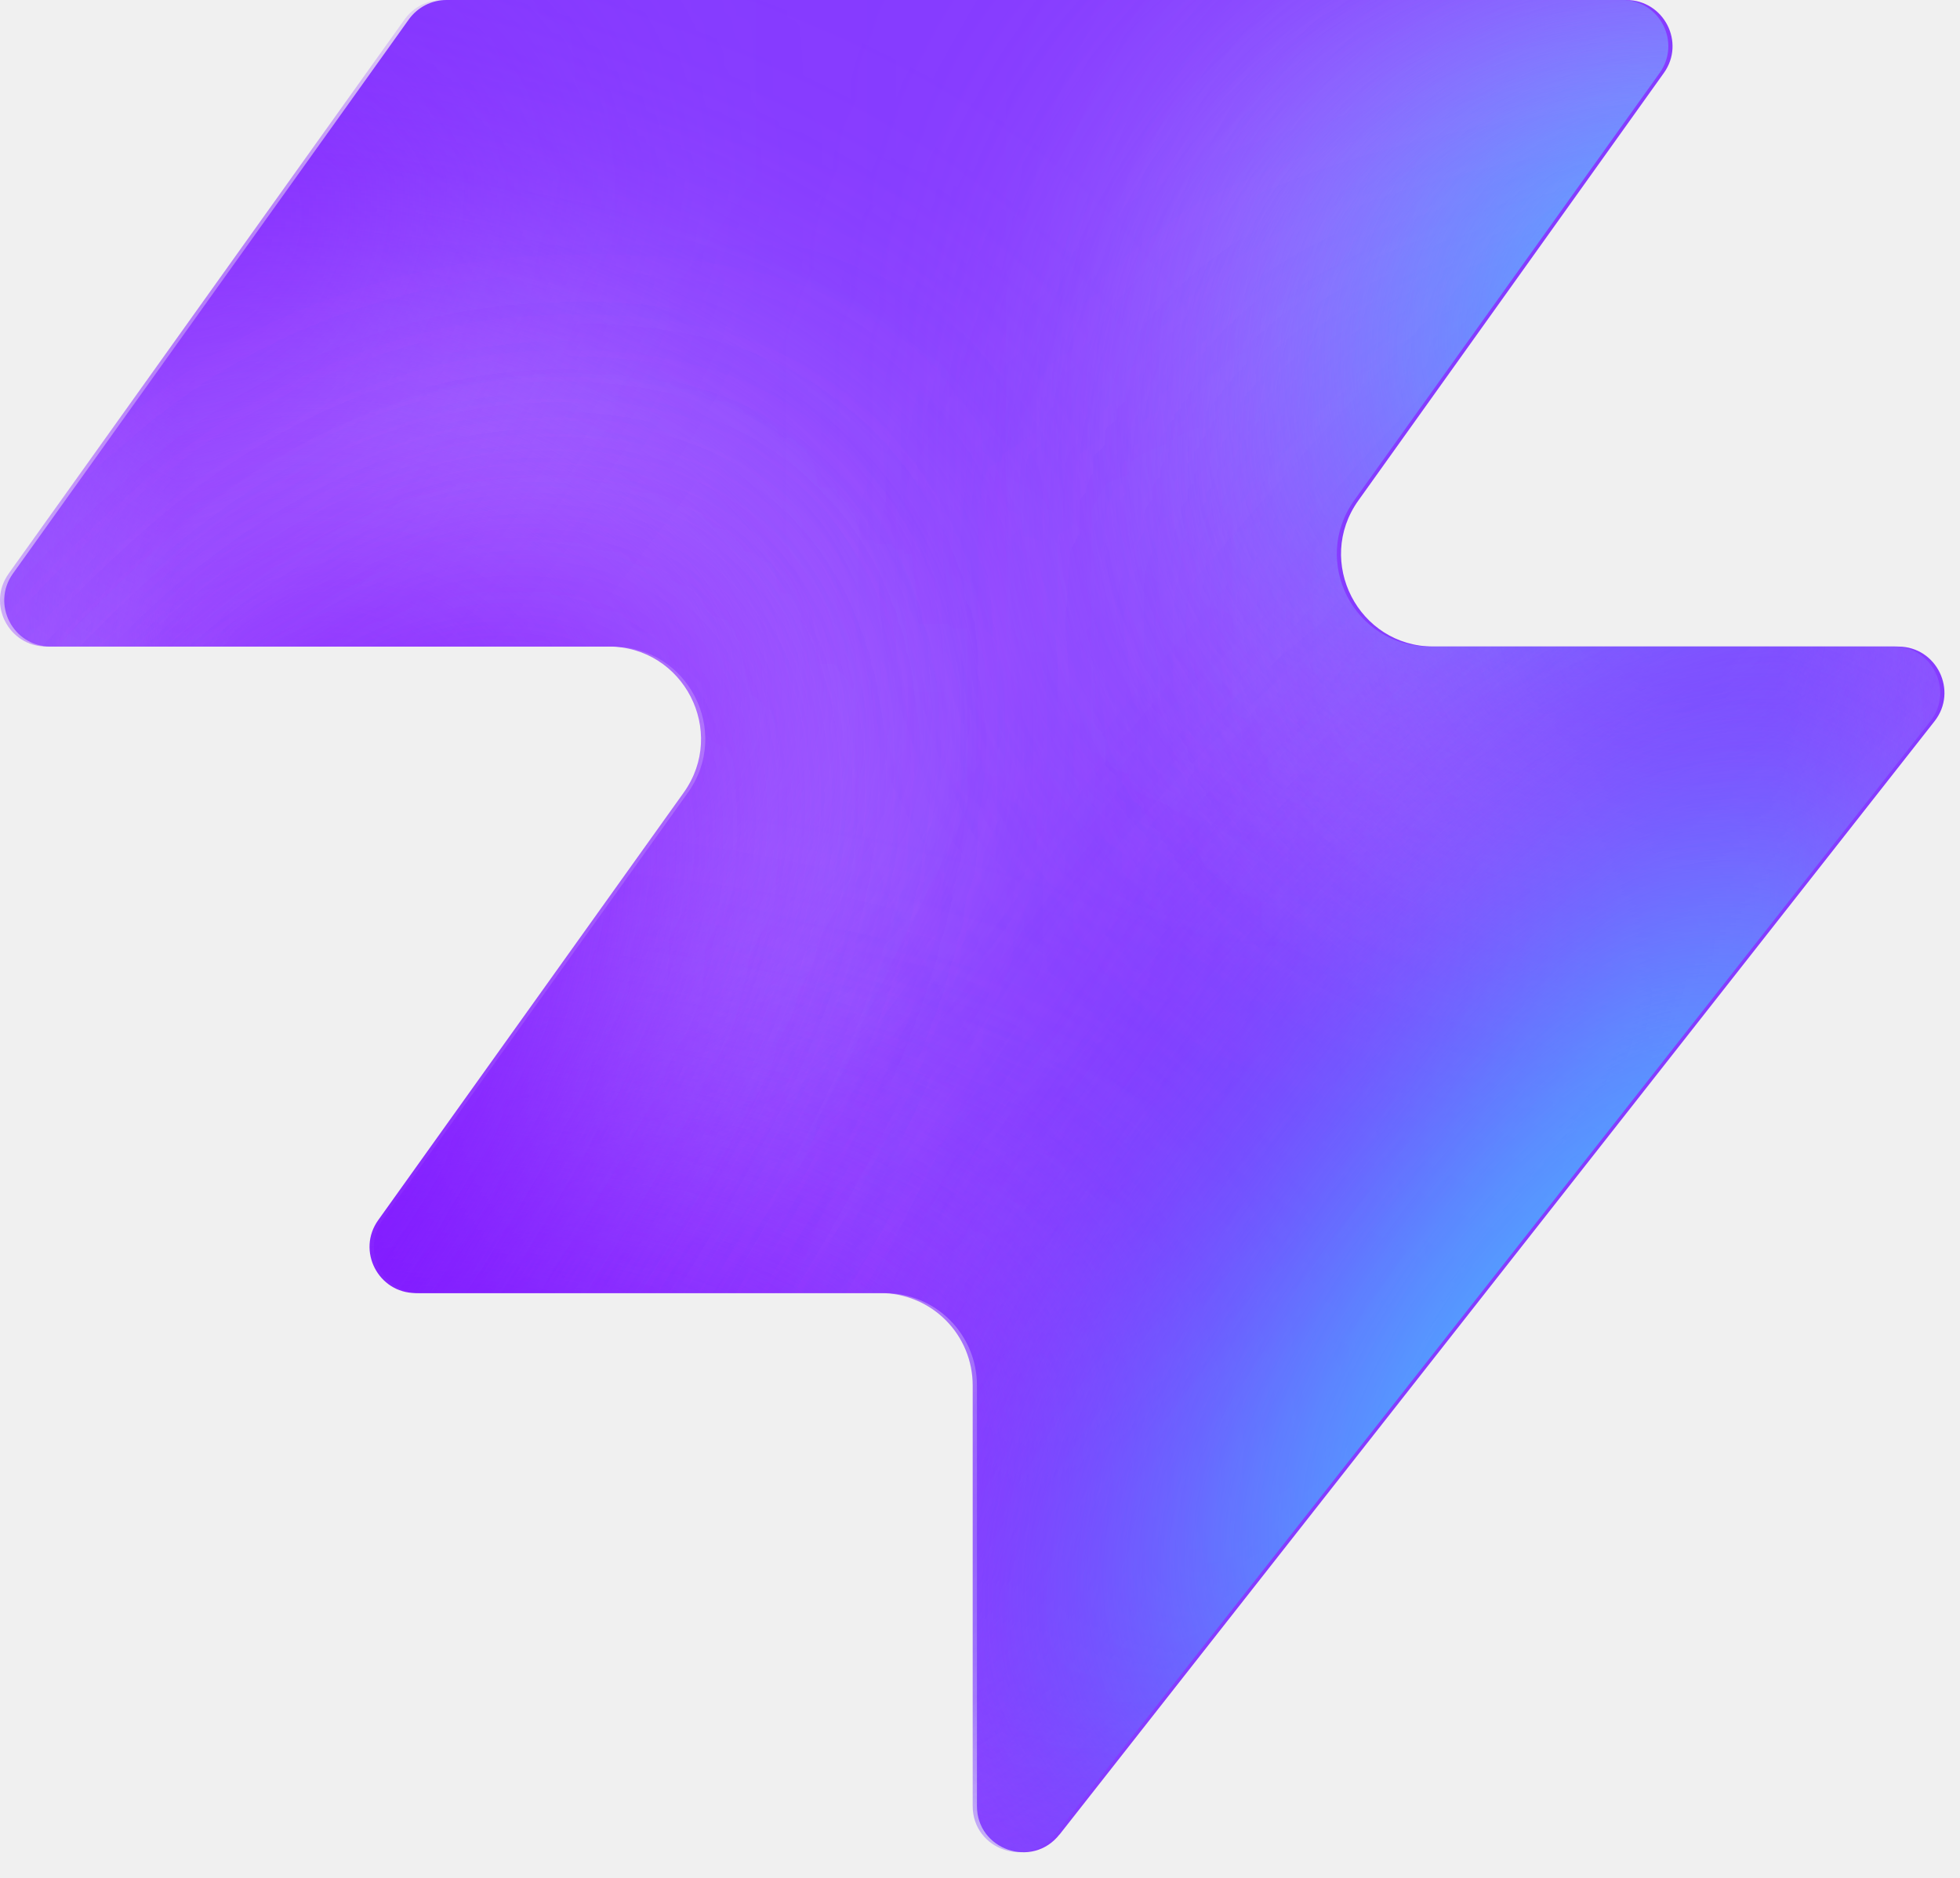
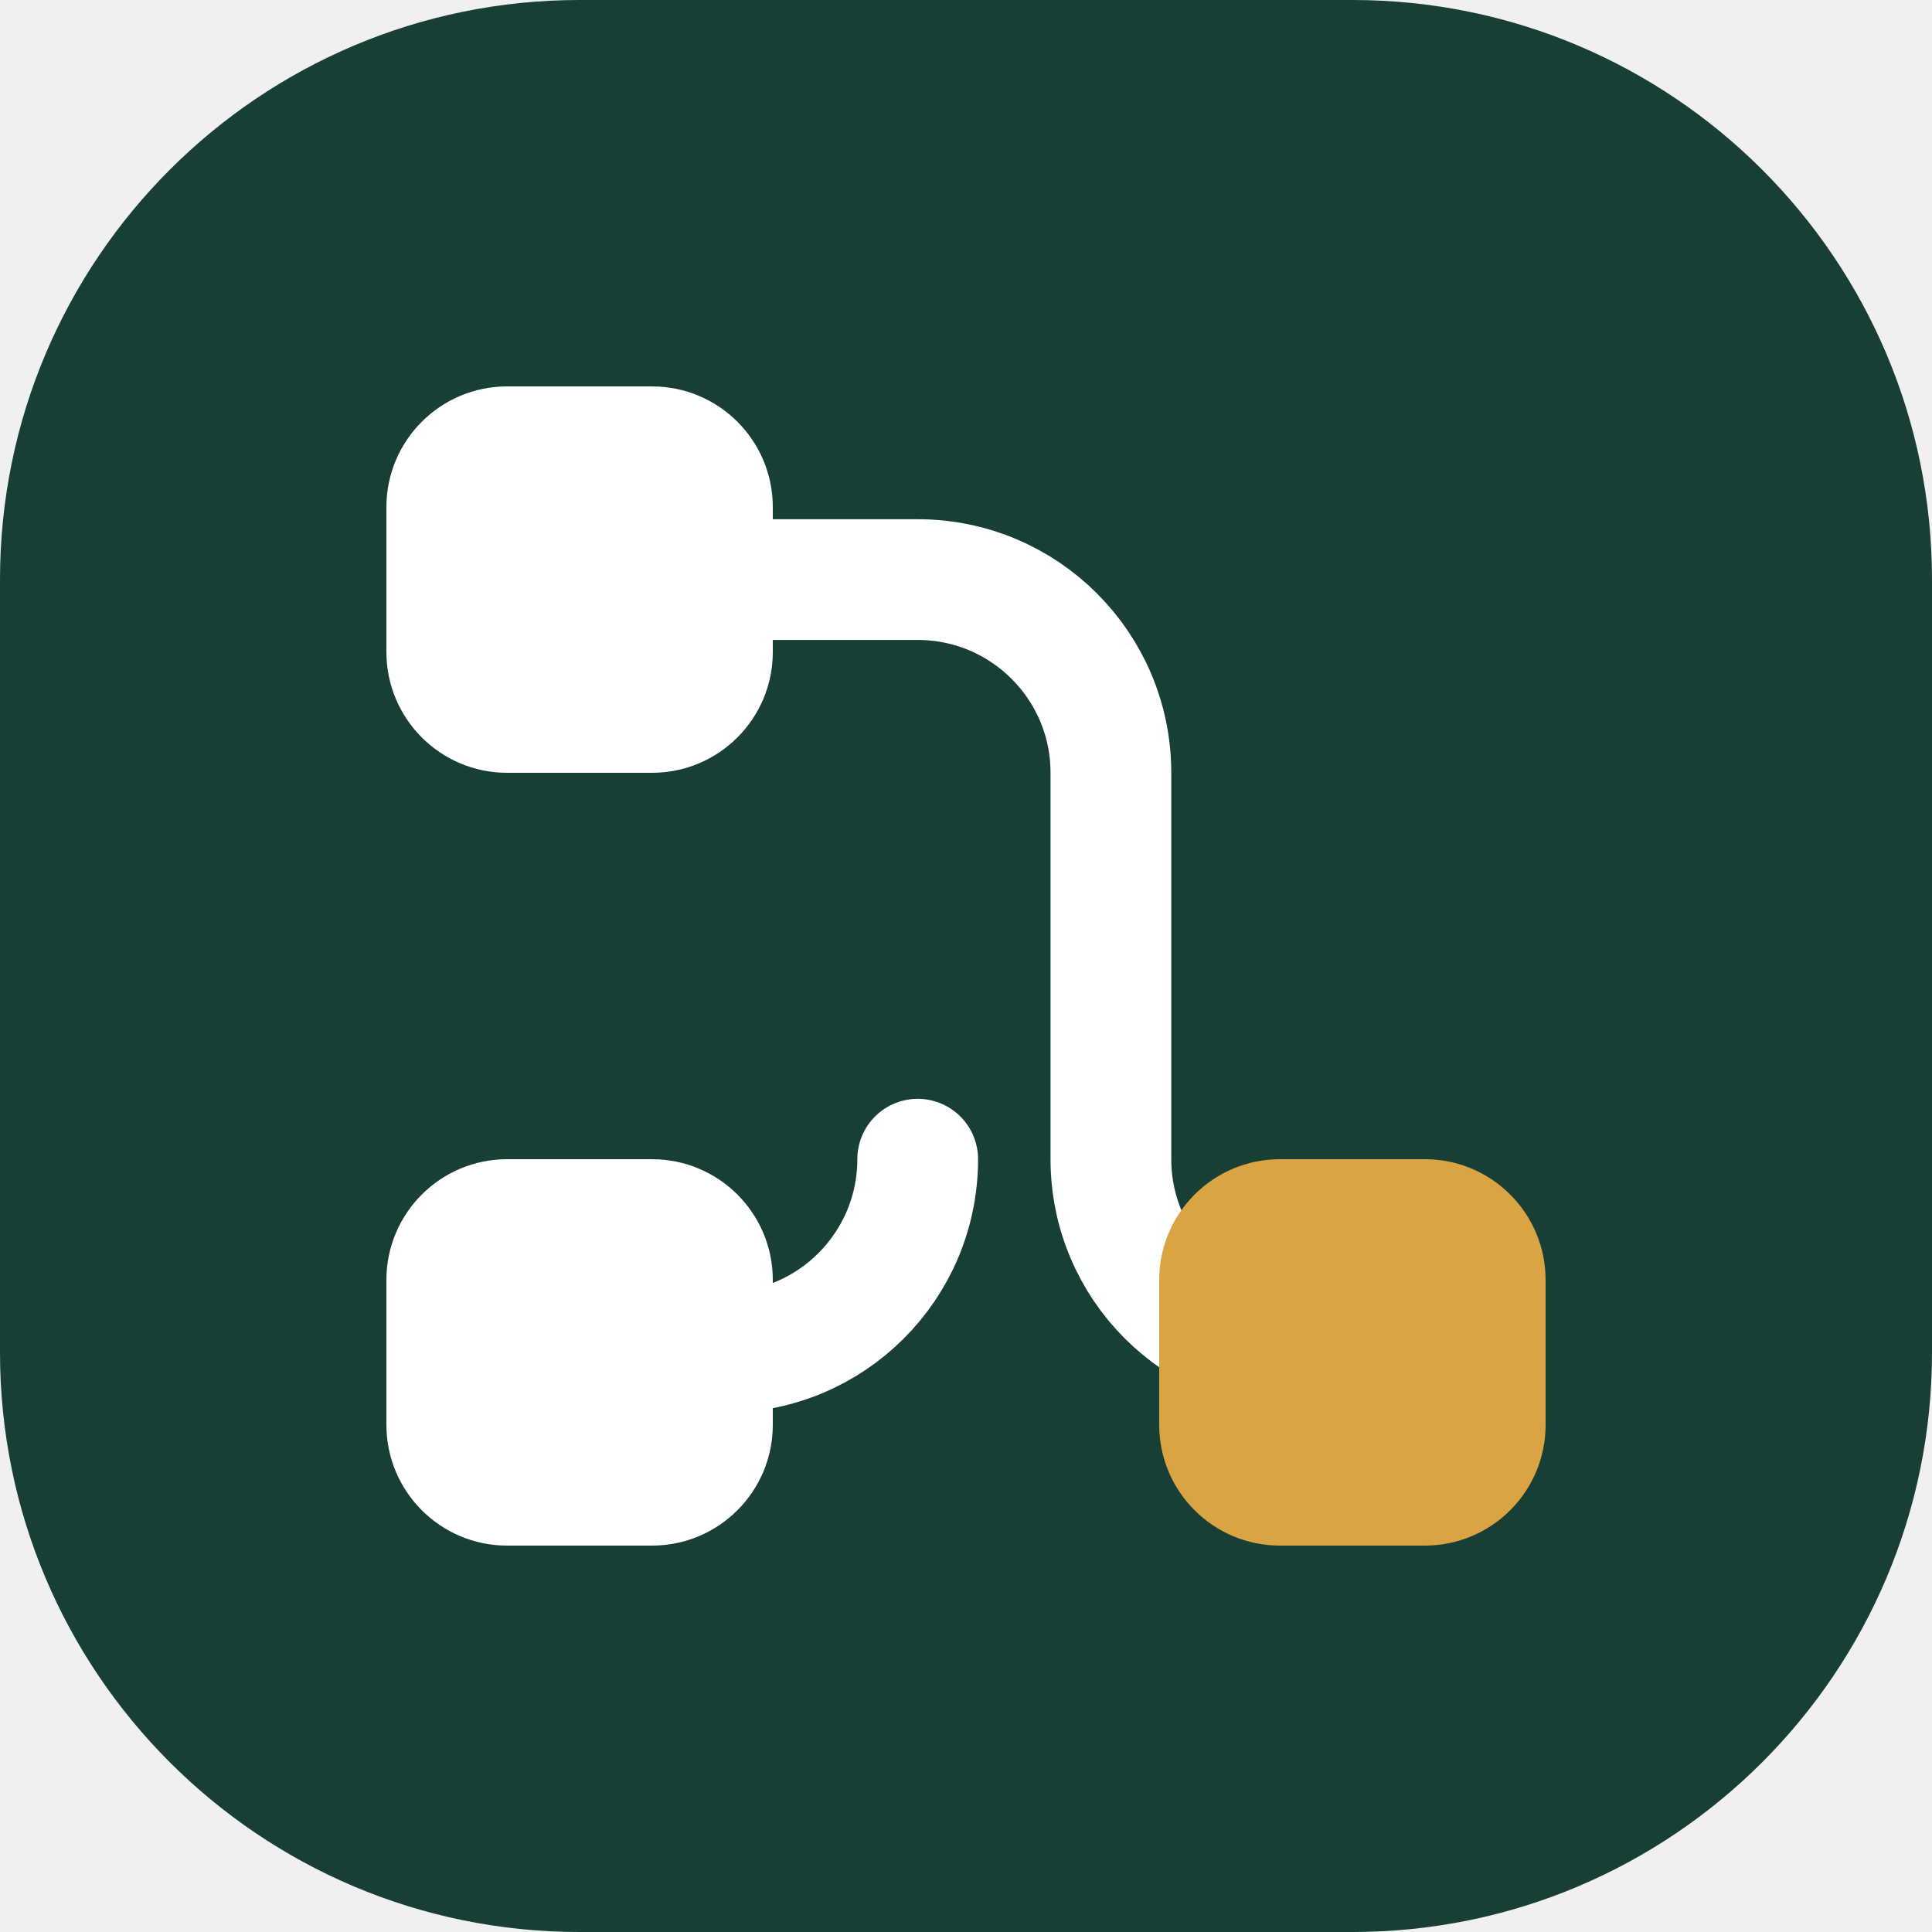
- <svg xmlns="http://www.w3.org/2000/svg" width="48" height="46" fill="none" viewBox="0 0 48 46">
-   <path fill="#863bff" d="M25.946 44.938c-.664.845-2.021.375-2.021-.698V33.937a2.26 2.26 0 0 0-2.262-2.262H10.287c-.92 0-1.456-1.04-.92-1.788l7.48-10.471c1.07-1.497 0-3.578-1.842-3.578H1.237c-.92 0-1.456-1.04-.92-1.788L10.013.474c.214-.297.556-.474.92-.474h28.894c.92 0 1.456 1.04.92 1.788l-7.48 10.471c-1.07 1.498 0 3.579 1.842 3.579h11.377c.943 0 1.473 1.088.89 1.83L25.947 44.94z" style="fill:#863bff;fill:color(display-p3 .525 .23 1);fill-opacity:1" />
-   <mask id="a" width="48" height="46" x="0" y="0" maskUnits="userSpaceOnUse" style="mask-type:alpha">
-     <path fill="#000" d="M25.842 44.938c-.664.844-2.021.375-2.021-.698V33.937a2.26 2.26 0 0 0-2.262-2.262H10.183c-.92 0-1.456-1.04-.92-1.788l7.48-10.471c1.07-1.498 0-3.579-1.842-3.579H1.133c-.92 0-1.456-1.04-.92-1.787L9.91.473c.214-.297.556-.474.92-.474h28.894c.92 0 1.456 1.04.92 1.788l-7.48 10.471c-1.07 1.498 0 3.578 1.842 3.578h11.377c.943 0 1.473 1.088.89 1.832L25.843 44.94z" style="fill:#000;fill-opacity:1" />
-   </mask>
-   <g mask="url(#a)">
-     <g filter="url(#b)">
-       <ellipse cx="5.508" cy="14.704" fill="#ede6ff" rx="5.508" ry="14.704" style="fill:#ede6ff;fill:color(display-p3 .927 .903 1);fill-opacity:1" transform="matrix(.00324 1 1 -.00324 -4.47 31.516)" />
-     </g>
-     <g filter="url(#c)">
-       <ellipse cx="10.399" cy="29.851" fill="#ede6ff" rx="10.399" ry="29.851" style="fill:#ede6ff;fill:color(display-p3 .927 .903 1);fill-opacity:1" transform="matrix(.00324 1 1 -.00324 -39.328 7.883)" />
-     </g>
-     <g filter="url(#d)">
-       <ellipse cx="5.508" cy="30.487" fill="#7e14ff" rx="5.508" ry="30.487" style="fill:#7e14ff;fill:color(display-p3 .492 .077 1);fill-opacity:1" transform="rotate(89.814 -25.913 -14.639)scale(1 -1)" />
-     </g>
-     <g filter="url(#e)">
-       <ellipse cx="5.508" cy="30.599" fill="#7e14ff" rx="5.508" ry="30.599" style="fill:#7e14ff;fill:color(display-p3 .492 .077 1);fill-opacity:1" transform="rotate(89.814 -32.644 -3.334)scale(1 -1)" />
-     </g>
-     <g filter="url(#f)">
-       <ellipse cx="5.508" cy="30.599" fill="#7e14ff" rx="5.508" ry="30.599" style="fill:#7e14ff;fill:color(display-p3 .492 .077 1);fill-opacity:1" transform="matrix(.00324 1 1 -.00324 -34.34 30.47)" />
-     </g>
-     <g filter="url(#g)">
-       <ellipse cx="14.072" cy="22.078" fill="#ede6ff" rx="14.072" ry="22.078" style="fill:#ede6ff;fill:color(display-p3 .927 .903 1);fill-opacity:1" transform="rotate(93.35 24.506 48.493)scale(-1 1)" />
-     </g>
-     <g filter="url(#h)">
-       <ellipse cx="3.47" cy="21.501" fill="#7e14ff" rx="3.47" ry="21.501" style="fill:#7e14ff;fill:color(display-p3 .492 .077 1);fill-opacity:1" transform="rotate(89.009 28.708 47.59)scale(-1 1)" />
-     </g>
-     <g filter="url(#i)">
-       <ellipse cx="3.47" cy="21.501" fill="#7e14ff" rx="3.47" ry="21.501" style="fill:#7e14ff;fill:color(display-p3 .492 .077 1);fill-opacity:1" transform="rotate(89.009 28.708 47.59)scale(-1 1)" />
-     </g>
-     <g filter="url(#j)">
-       <ellipse cx=".387" cy="8.972" fill="#7e14ff" rx="4.407" ry="29.108" style="fill:#7e14ff;fill:color(display-p3 .492 .077 1);fill-opacity:1" transform="rotate(39.51 .387 8.972)" />
-     </g>
-     <g filter="url(#k)">
-       <ellipse cx="47.523" cy="-6.092" fill="#7e14ff" rx="4.407" ry="29.108" style="fill:#7e14ff;fill:color(display-p3 .492 .077 1);fill-opacity:1" transform="rotate(37.892 47.523 -6.092)" />
-     </g>
-     <g filter="url(#l)">
-       <ellipse cx="41.412" cy="6.333" fill="#47bfff" rx="5.971" ry="9.665" style="fill:#47bfff;fill:color(display-p3 .28 .748 1);fill-opacity:1" transform="rotate(37.892 41.412 6.333)" />
-     </g>
-     <g filter="url(#m)">
-       <ellipse cx="-1.879" cy="38.332" fill="#7e14ff" rx="4.407" ry="29.108" style="fill:#7e14ff;fill:color(display-p3 .492 .077 1);fill-opacity:1" transform="rotate(37.892 -1.88 38.332)" />
-     </g>
-     <g filter="url(#n)">
-       <ellipse cx="-1.879" cy="38.332" fill="#7e14ff" rx="4.407" ry="29.108" style="fill:#7e14ff;fill:color(display-p3 .492 .077 1);fill-opacity:1" transform="rotate(37.892 -1.88 38.332)" />
-     </g>
-     <g filter="url(#o)">
-       <ellipse cx="35.651" cy="29.907" fill="#7e14ff" rx="4.407" ry="29.108" style="fill:#7e14ff;fill:color(display-p3 .492 .077 1);fill-opacity:1" transform="rotate(37.892 35.651 29.907)" />
-     </g>
-     <g filter="url(#p)">
-       <ellipse cx="38.418" cy="32.4" fill="#47bfff" rx="5.971" ry="15.297" style="fill:#47bfff;fill:color(display-p3 .28 .748 1);fill-opacity:1" transform="rotate(37.892 38.418 32.4)" />
-     </g>
-   </g>
-   <defs>
-     <filter id="b" width="60.045" height="41.654" x="-19.77" y="16.149" color-interpolation-filters="sRGB" filterUnits="userSpaceOnUse">
-       <feFlood flood-opacity="0" result="BackgroundImageFix" />
-       <feBlend in="SourceGraphic" in2="BackgroundImageFix" result="shape" />
-       <feGaussianBlur result="effect1_foregroundBlur_2002_17158" stdDeviation="7.659" />
-     </filter>
-     <filter id="c" width="90.34" height="51.437" x="-54.613" y="-7.533" color-interpolation-filters="sRGB" filterUnits="userSpaceOnUse">
-       <feFlood flood-opacity="0" result="BackgroundImageFix" />
-       <feBlend in="SourceGraphic" in2="BackgroundImageFix" result="shape" />
-       <feGaussianBlur result="effect1_foregroundBlur_2002_17158" stdDeviation="7.659" />
-     </filter>
-     <filter id="d" width="79.355" height="29.4" x="-49.64" y="2.03" color-interpolation-filters="sRGB" filterUnits="userSpaceOnUse">
-       <feFlood flood-opacity="0" result="BackgroundImageFix" />
-       <feBlend in="SourceGraphic" in2="BackgroundImageFix" result="shape" />
-       <feGaussianBlur result="effect1_foregroundBlur_2002_17158" stdDeviation="4.596" />
-     </filter>
-     <filter id="e" width="79.579" height="29.4" x="-45.045" y="20.029" color-interpolation-filters="sRGB" filterUnits="userSpaceOnUse">
-       <feFlood flood-opacity="0" result="BackgroundImageFix" />
-       <feBlend in="SourceGraphic" in2="BackgroundImageFix" result="shape" />
-       <feGaussianBlur result="effect1_foregroundBlur_2002_17158" stdDeviation="4.596" />
-     </filter>
-     <filter id="f" width="79.579" height="29.4" x="-43.513" y="21.178" color-interpolation-filters="sRGB" filterUnits="userSpaceOnUse">
-       <feFlood flood-opacity="0" result="BackgroundImageFix" />
-       <feBlend in="SourceGraphic" in2="BackgroundImageFix" result="shape" />
-       <feGaussianBlur result="effect1_foregroundBlur_2002_17158" stdDeviation="4.596" />
-     </filter>
-     <filter id="g" width="74.749" height="58.852" x="15.756" y="-17.901" color-interpolation-filters="sRGB" filterUnits="userSpaceOnUse">
-       <feFlood flood-opacity="0" result="BackgroundImageFix" />
-       <feBlend in="SourceGraphic" in2="BackgroundImageFix" result="shape" />
-       <feGaussianBlur result="effect1_foregroundBlur_2002_17158" stdDeviation="7.659" />
-     </filter>
-     <filter id="h" width="61.377" height="25.362" x="23.548" y="2.284" color-interpolation-filters="sRGB" filterUnits="userSpaceOnUse">
-       <feFlood flood-opacity="0" result="BackgroundImageFix" />
-       <feBlend in="SourceGraphic" in2="BackgroundImageFix" result="shape" />
-       <feGaussianBlur result="effect1_foregroundBlur_2002_17158" stdDeviation="4.596" />
-     </filter>
-     <filter id="i" width="61.377" height="25.362" x="23.548" y="2.284" color-interpolation-filters="sRGB" filterUnits="userSpaceOnUse">
-       <feFlood flood-opacity="0" result="BackgroundImageFix" />
-       <feBlend in="SourceGraphic" in2="BackgroundImageFix" result="shape" />
-       <feGaussianBlur result="effect1_foregroundBlur_2002_17158" stdDeviation="4.596" />
-     </filter>
-     <filter id="j" width="56.045" height="63.649" x="-27.636" y="-22.853" color-interpolation-filters="sRGB" filterUnits="userSpaceOnUse">
-       <feFlood flood-opacity="0" result="BackgroundImageFix" />
-       <feBlend in="SourceGraphic" in2="BackgroundImageFix" result="shape" />
-       <feGaussianBlur result="effect1_foregroundBlur_2002_17158" stdDeviation="4.596" />
-     </filter>
-     <filter id="k" width="54.814" height="64.646" x="20.116" y="-38.415" color-interpolation-filters="sRGB" filterUnits="userSpaceOnUse">
-       <feFlood flood-opacity="0" result="BackgroundImageFix" />
-       <feBlend in="SourceGraphic" in2="BackgroundImageFix" result="shape" />
-       <feGaussianBlur result="effect1_foregroundBlur_2002_17158" stdDeviation="4.596" />
-     </filter>
-     <filter id="l" width="33.541" height="35.313" x="24.641" y="-11.323" color-interpolation-filters="sRGB" filterUnits="userSpaceOnUse">
-       <feFlood flood-opacity="0" result="BackgroundImageFix" />
-       <feBlend in="SourceGraphic" in2="BackgroundImageFix" result="shape" />
-       <feGaussianBlur result="effect1_foregroundBlur_2002_17158" stdDeviation="4.596" />
-     </filter>
-     <filter id="m" width="54.814" height="64.646" x="-29.286" y="6.009" color-interpolation-filters="sRGB" filterUnits="userSpaceOnUse">
-       <feFlood flood-opacity="0" result="BackgroundImageFix" />
-       <feBlend in="SourceGraphic" in2="BackgroundImageFix" result="shape" />
-       <feGaussianBlur result="effect1_foregroundBlur_2002_17158" stdDeviation="4.596" />
-     </filter>
-     <filter id="n" width="54.814" height="64.646" x="-29.286" y="6.009" color-interpolation-filters="sRGB" filterUnits="userSpaceOnUse">
-       <feFlood flood-opacity="0" result="BackgroundImageFix" />
-       <feBlend in="SourceGraphic" in2="BackgroundImageFix" result="shape" />
-       <feGaussianBlur result="effect1_foregroundBlur_2002_17158" stdDeviation="4.596" />
-     </filter>
-     <filter id="o" width="54.814" height="64.646" x="8.244" y="-2.416" color-interpolation-filters="sRGB" filterUnits="userSpaceOnUse">
-       <feFlood flood-opacity="0" result="BackgroundImageFix" />
-       <feBlend in="SourceGraphic" in2="BackgroundImageFix" result="shape" />
-       <feGaussianBlur result="effect1_foregroundBlur_2002_17158" stdDeviation="4.596" />
-     </filter>
-     <filter id="p" width="39.409" height="43.623" x="18.713" y="10.588" color-interpolation-filters="sRGB" filterUnits="userSpaceOnUse">
-       <feFlood flood-opacity="0" result="BackgroundImageFix" />
-       <feBlend in="SourceGraphic" in2="BackgroundImageFix" result="shape" />
-       <feGaussianBlur result="effect1_foregroundBlur_2002_17158" stdDeviation="4.596" />
-     </filter>
-   </defs>
+ <svg xmlns="http://www.w3.org/2000/svg" viewBox="0 0 40 40" fill="none">
+   <rect width="40" height="40" rx="12" fill="#173F35" />
+   <path d="M12 12h7a4 4 0 0 1 4 4v8a4 4 0 0 0 4 4h1" stroke="#fff" stroke-linecap="round" stroke-width="2.5" />
+   <rect x="8" y="8" width="8" height="8" rx="2.5" fill="#fff" />
+   <rect x="24" y="24" width="8" height="8" rx="2.5" fill="#D9A441" />
+   <path d="M12 28h3a4 4 0 0 0 4-4" stroke="#fff" stroke-linecap="round" stroke-width="2.5" />
+   <rect x="8" y="24" width="8" height="8" rx="2.5" fill="#fff" />
</svg>
